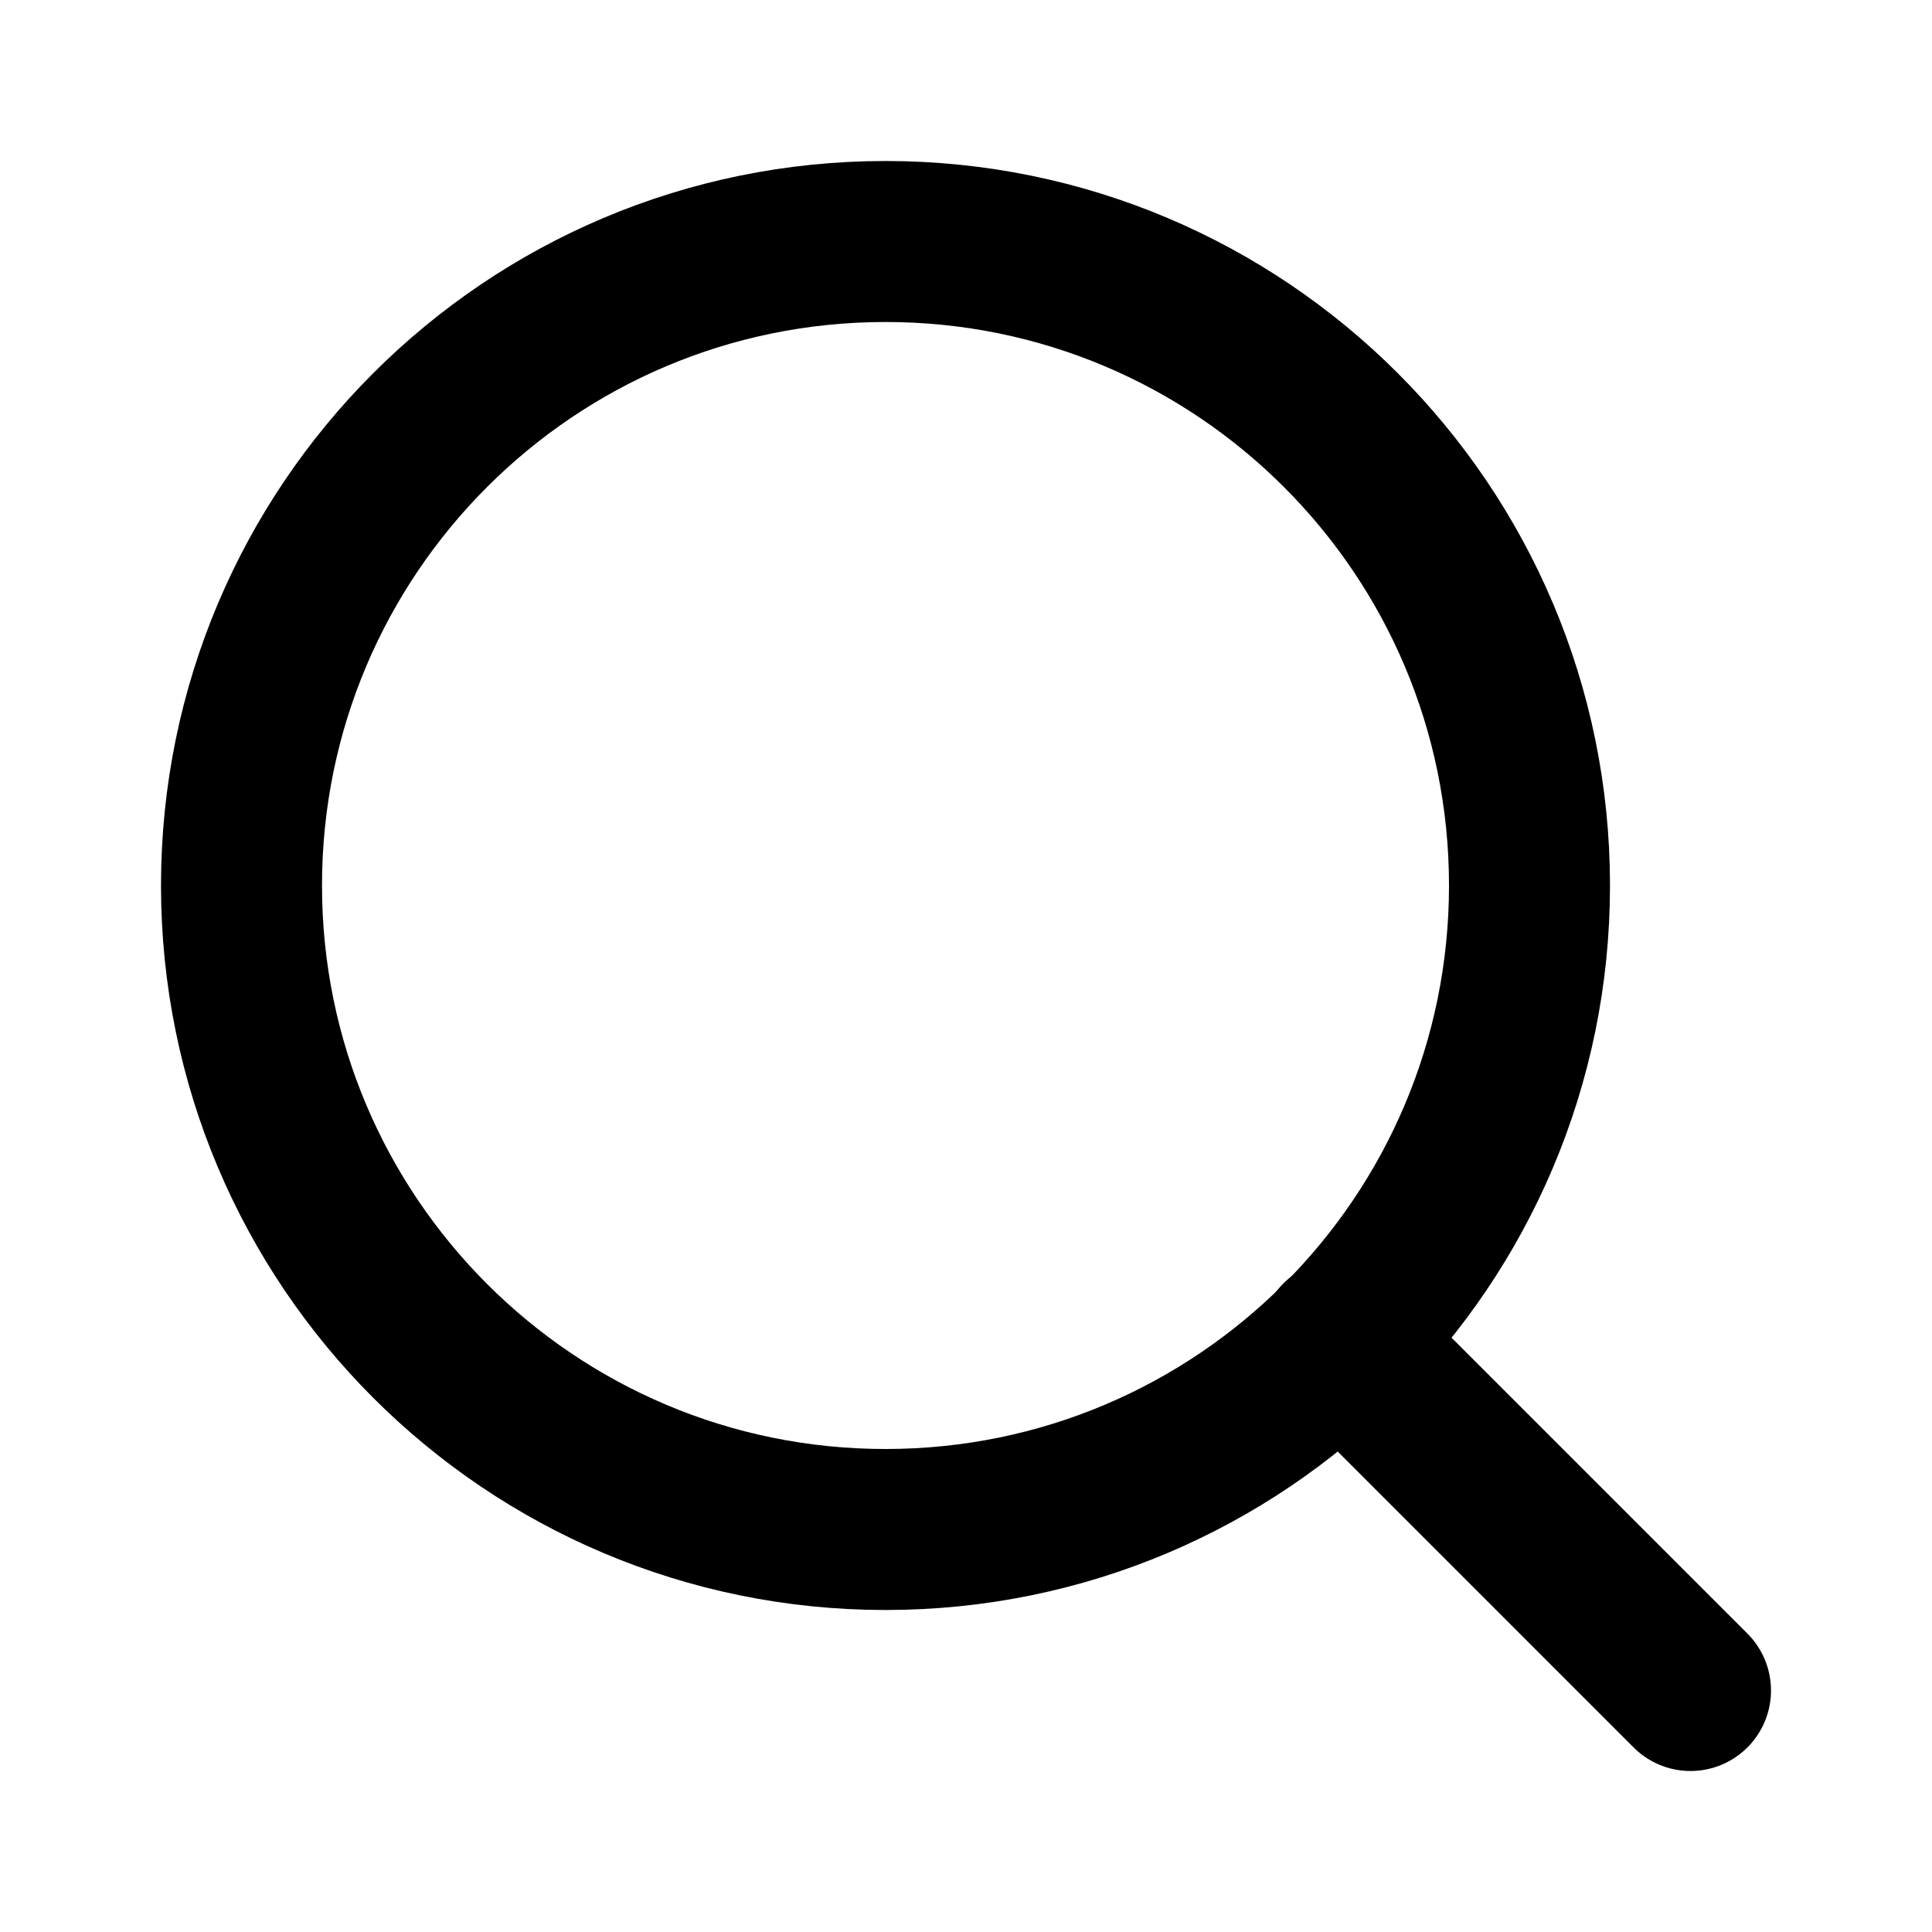
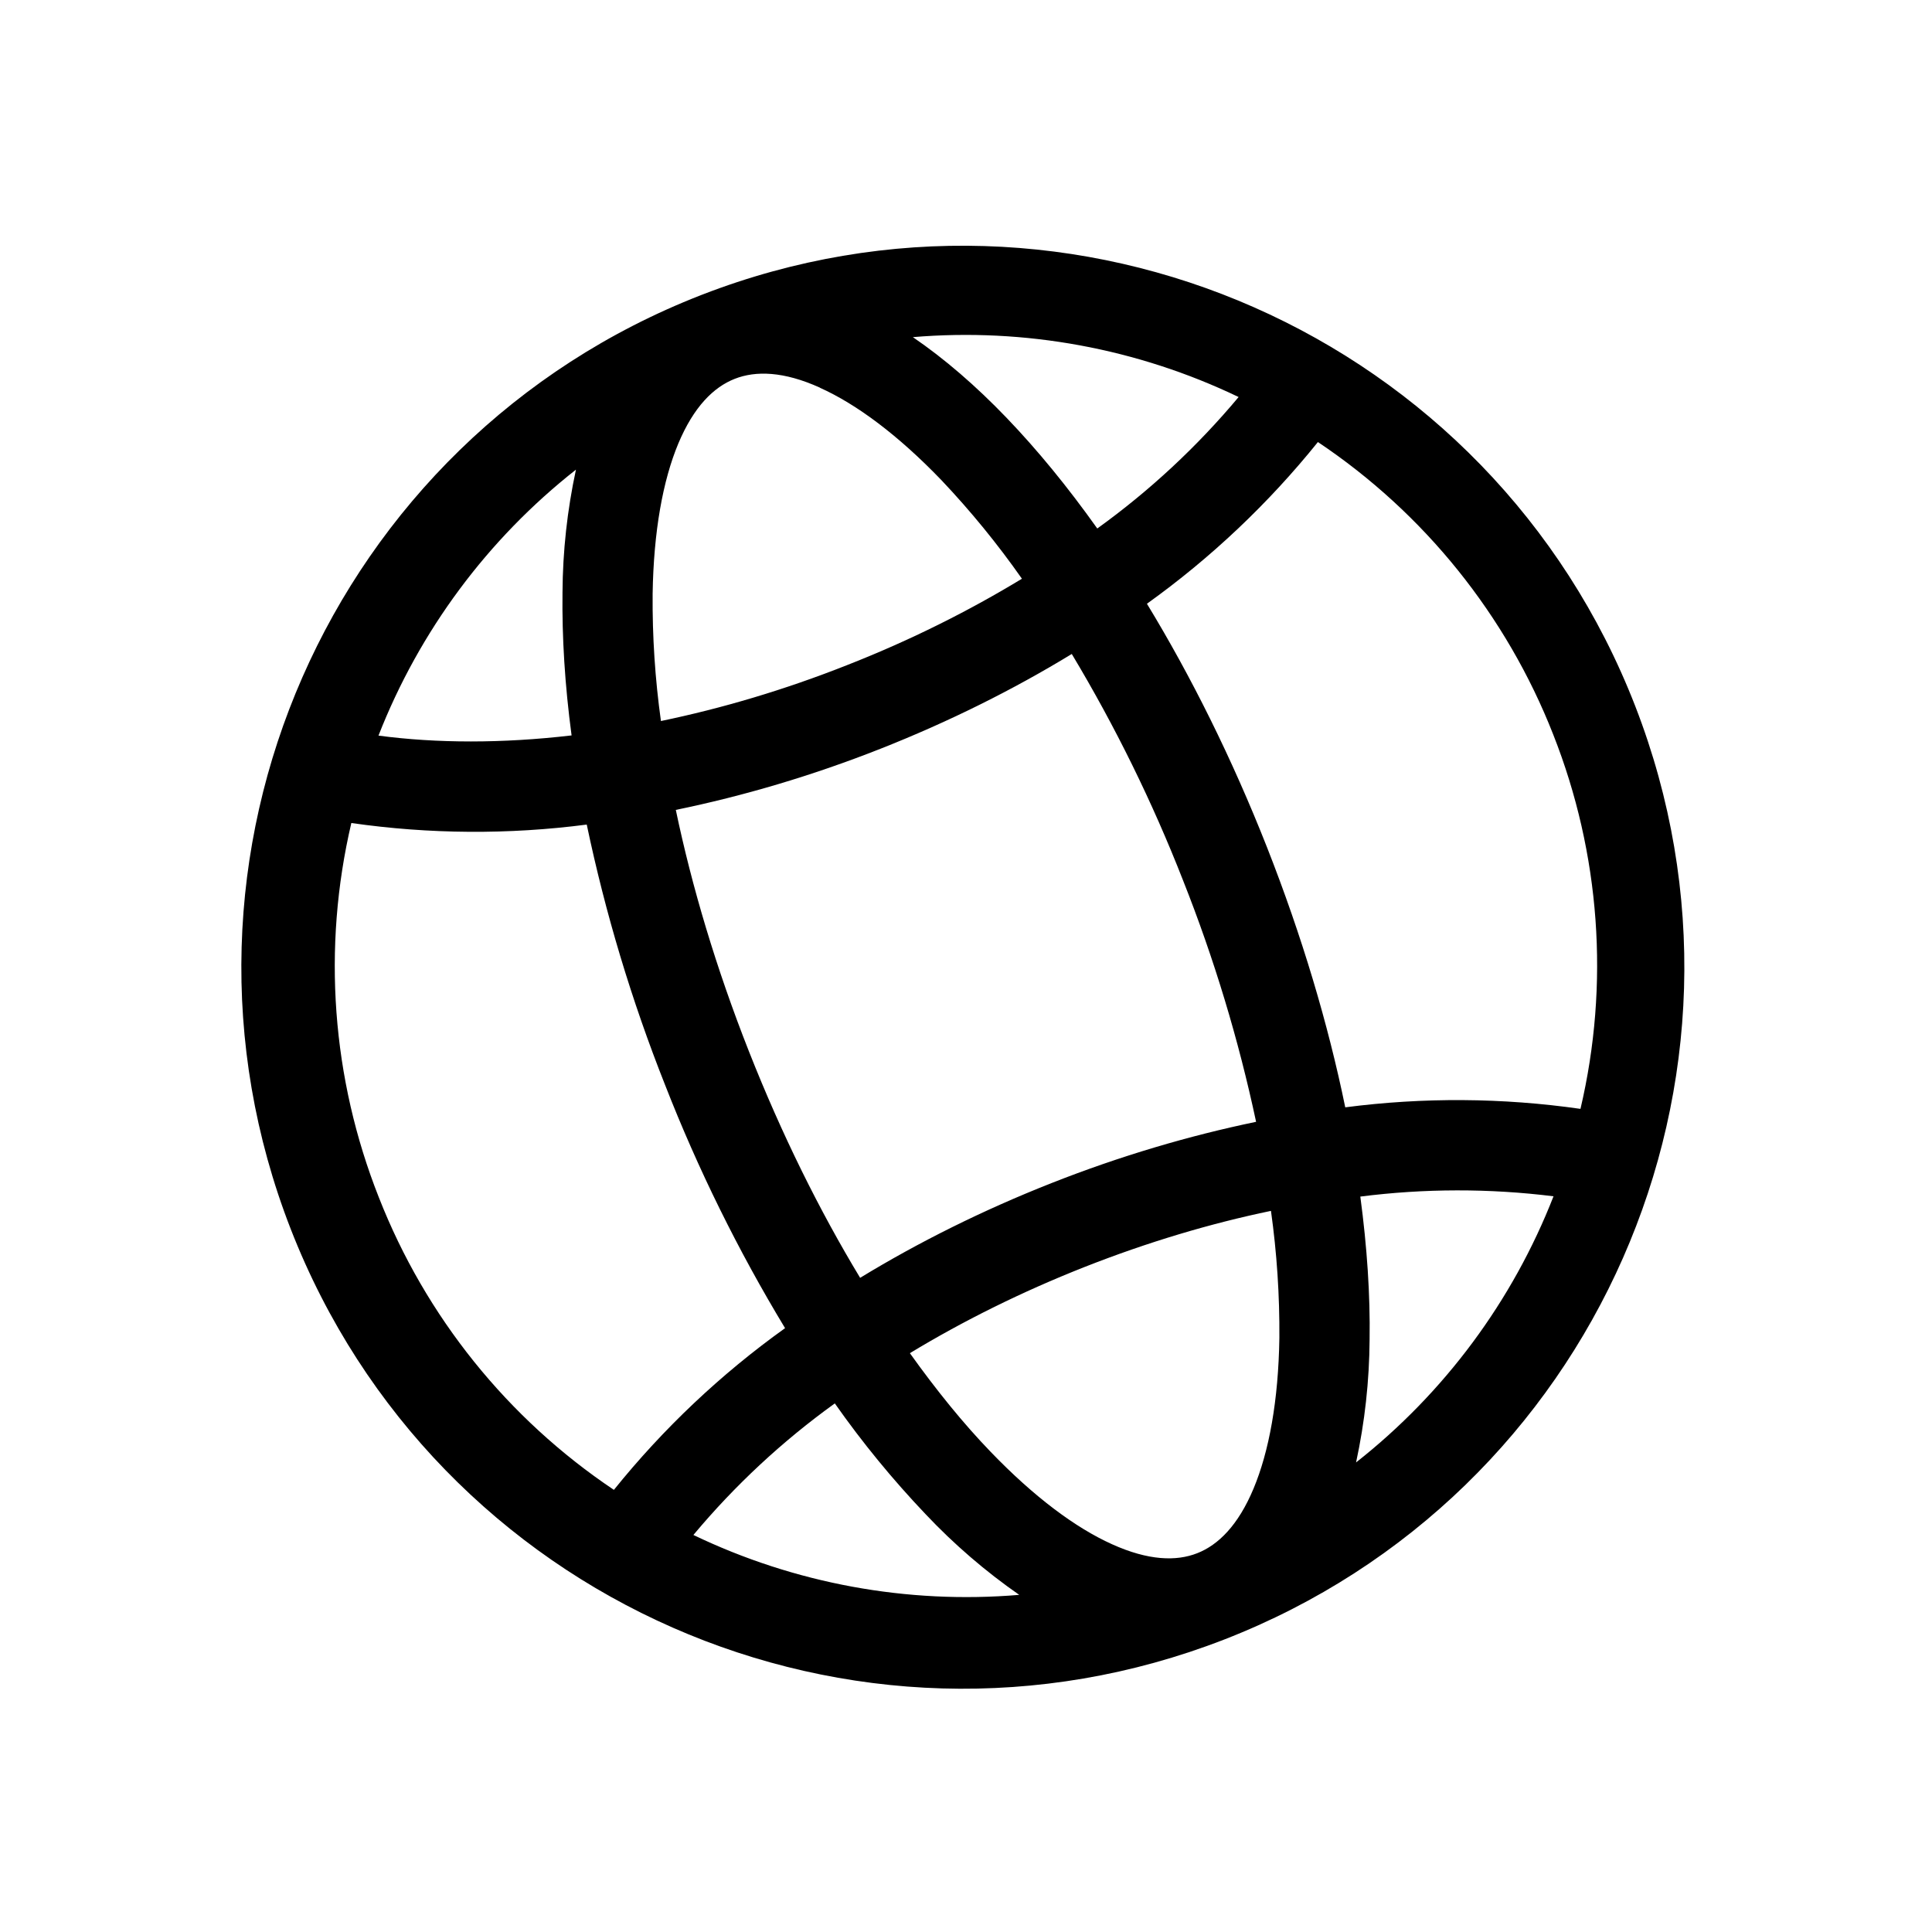
- <svg xmlns="http://www.w3.org/2000/svg" viewBox="0 0 24 24" fill="none">
-   <circle cx="11" cy="11" r="8" stroke="currentColor" stroke-width="2" />
-   <line x1="21" y1="21" x2="16.65" y2="16.65" stroke="currentColor" stroke-width="2" stroke-linecap="round" />
+ <svg xmlns="http://www.w3.org/2000/svg" viewBox="0 0 20 20" fill="currentColor" class="text-text-500" aria-hidden="true" style="flex-shrink: 0;">
+   <path d="M7.27 3.05a7.467 7.467 0 1 1-.018.007l.01-.004zm1.372 11.478a8 8 0 0 0-1.464 1.362 6.53 6.53 0 0 0 3.373.62 6.2 6.2 0 0 1-.969-.835 10 10 0 0 1-.94-1.147m4.515-1.993c-.626.13-1.275.323-1.93.581-.654.258-1.26.56-1.808.892.276.386.555.73.835 1.02.45.468.88.788 1.258.958.376.17.665.178.881.093.218-.085.425-.289.584-.67.16-.383.257-.91.267-1.558a9 9 0 0 0-.087-1.316M3.637 8.52a6.5 6.5 0 0 0 .285 3.876 6.5 6.5 0 0 0 2.433 3.027 9 9 0 0 1 1.772-1.674 16.4 16.4 0 0 1-1.243-2.52 16.5 16.5 0 0 1-.81-2.693 9 9 0 0 1-2.436-.016m12.444 3.864a8 8 0 0 0-2 .003c.07.523.103 1.02.096 1.48a6.2 6.2 0 0 1-.14 1.272 6.53 6.53 0 0 0 2.044-2.755M11.095 6.77c-.607.37-1.271.701-1.98.981s-1.423.49-2.119.633c.165.79.417 1.638.757 2.5s.733 1.653 1.151 2.344c.607-.37 1.272-.701 1.982-.981s1.422-.49 2.117-.634a15.6 15.6 0 0 0-.756-2.499 15.6 15.6 0 0 0-1.152-2.344m2.548-2.194a9 9 0 0 1-1.77 1.674c.457.751.881 1.602 1.243 2.521.362.92.633 1.83.81 2.692a9 9 0 0 1 2.435.016 6.5 6.5 0 0 0-.282-3.875 6.5 6.5 0 0 0-2.436-3.028m-7.681.286a6.53 6.53 0 0 0-2.044 2.753c.603.08 1.279.082 1.999-.002-.07-.523-.1-1.02-.094-1.48a6.2 6.2 0 0 1 .139-1.27m2.526-.85c-.376-.17-.665-.177-.883-.091s-.423.288-.583.669c-.16.383-.256.91-.266 1.557a9 9 0 0 0 .086 1.316c.627-.13 1.276-.321 1.93-.58.655-.257 1.26-.561 1.807-.893a9 9 0 0 0-.833-1.02c-.45-.468-.88-.787-1.258-.957m4.334.096a6.53 6.53 0 0 0-3.372-.62c.328.224.654.506.969.834q.48.5.94 1.147a8 8 0 0 0 1.464-1.362" />
</svg>
